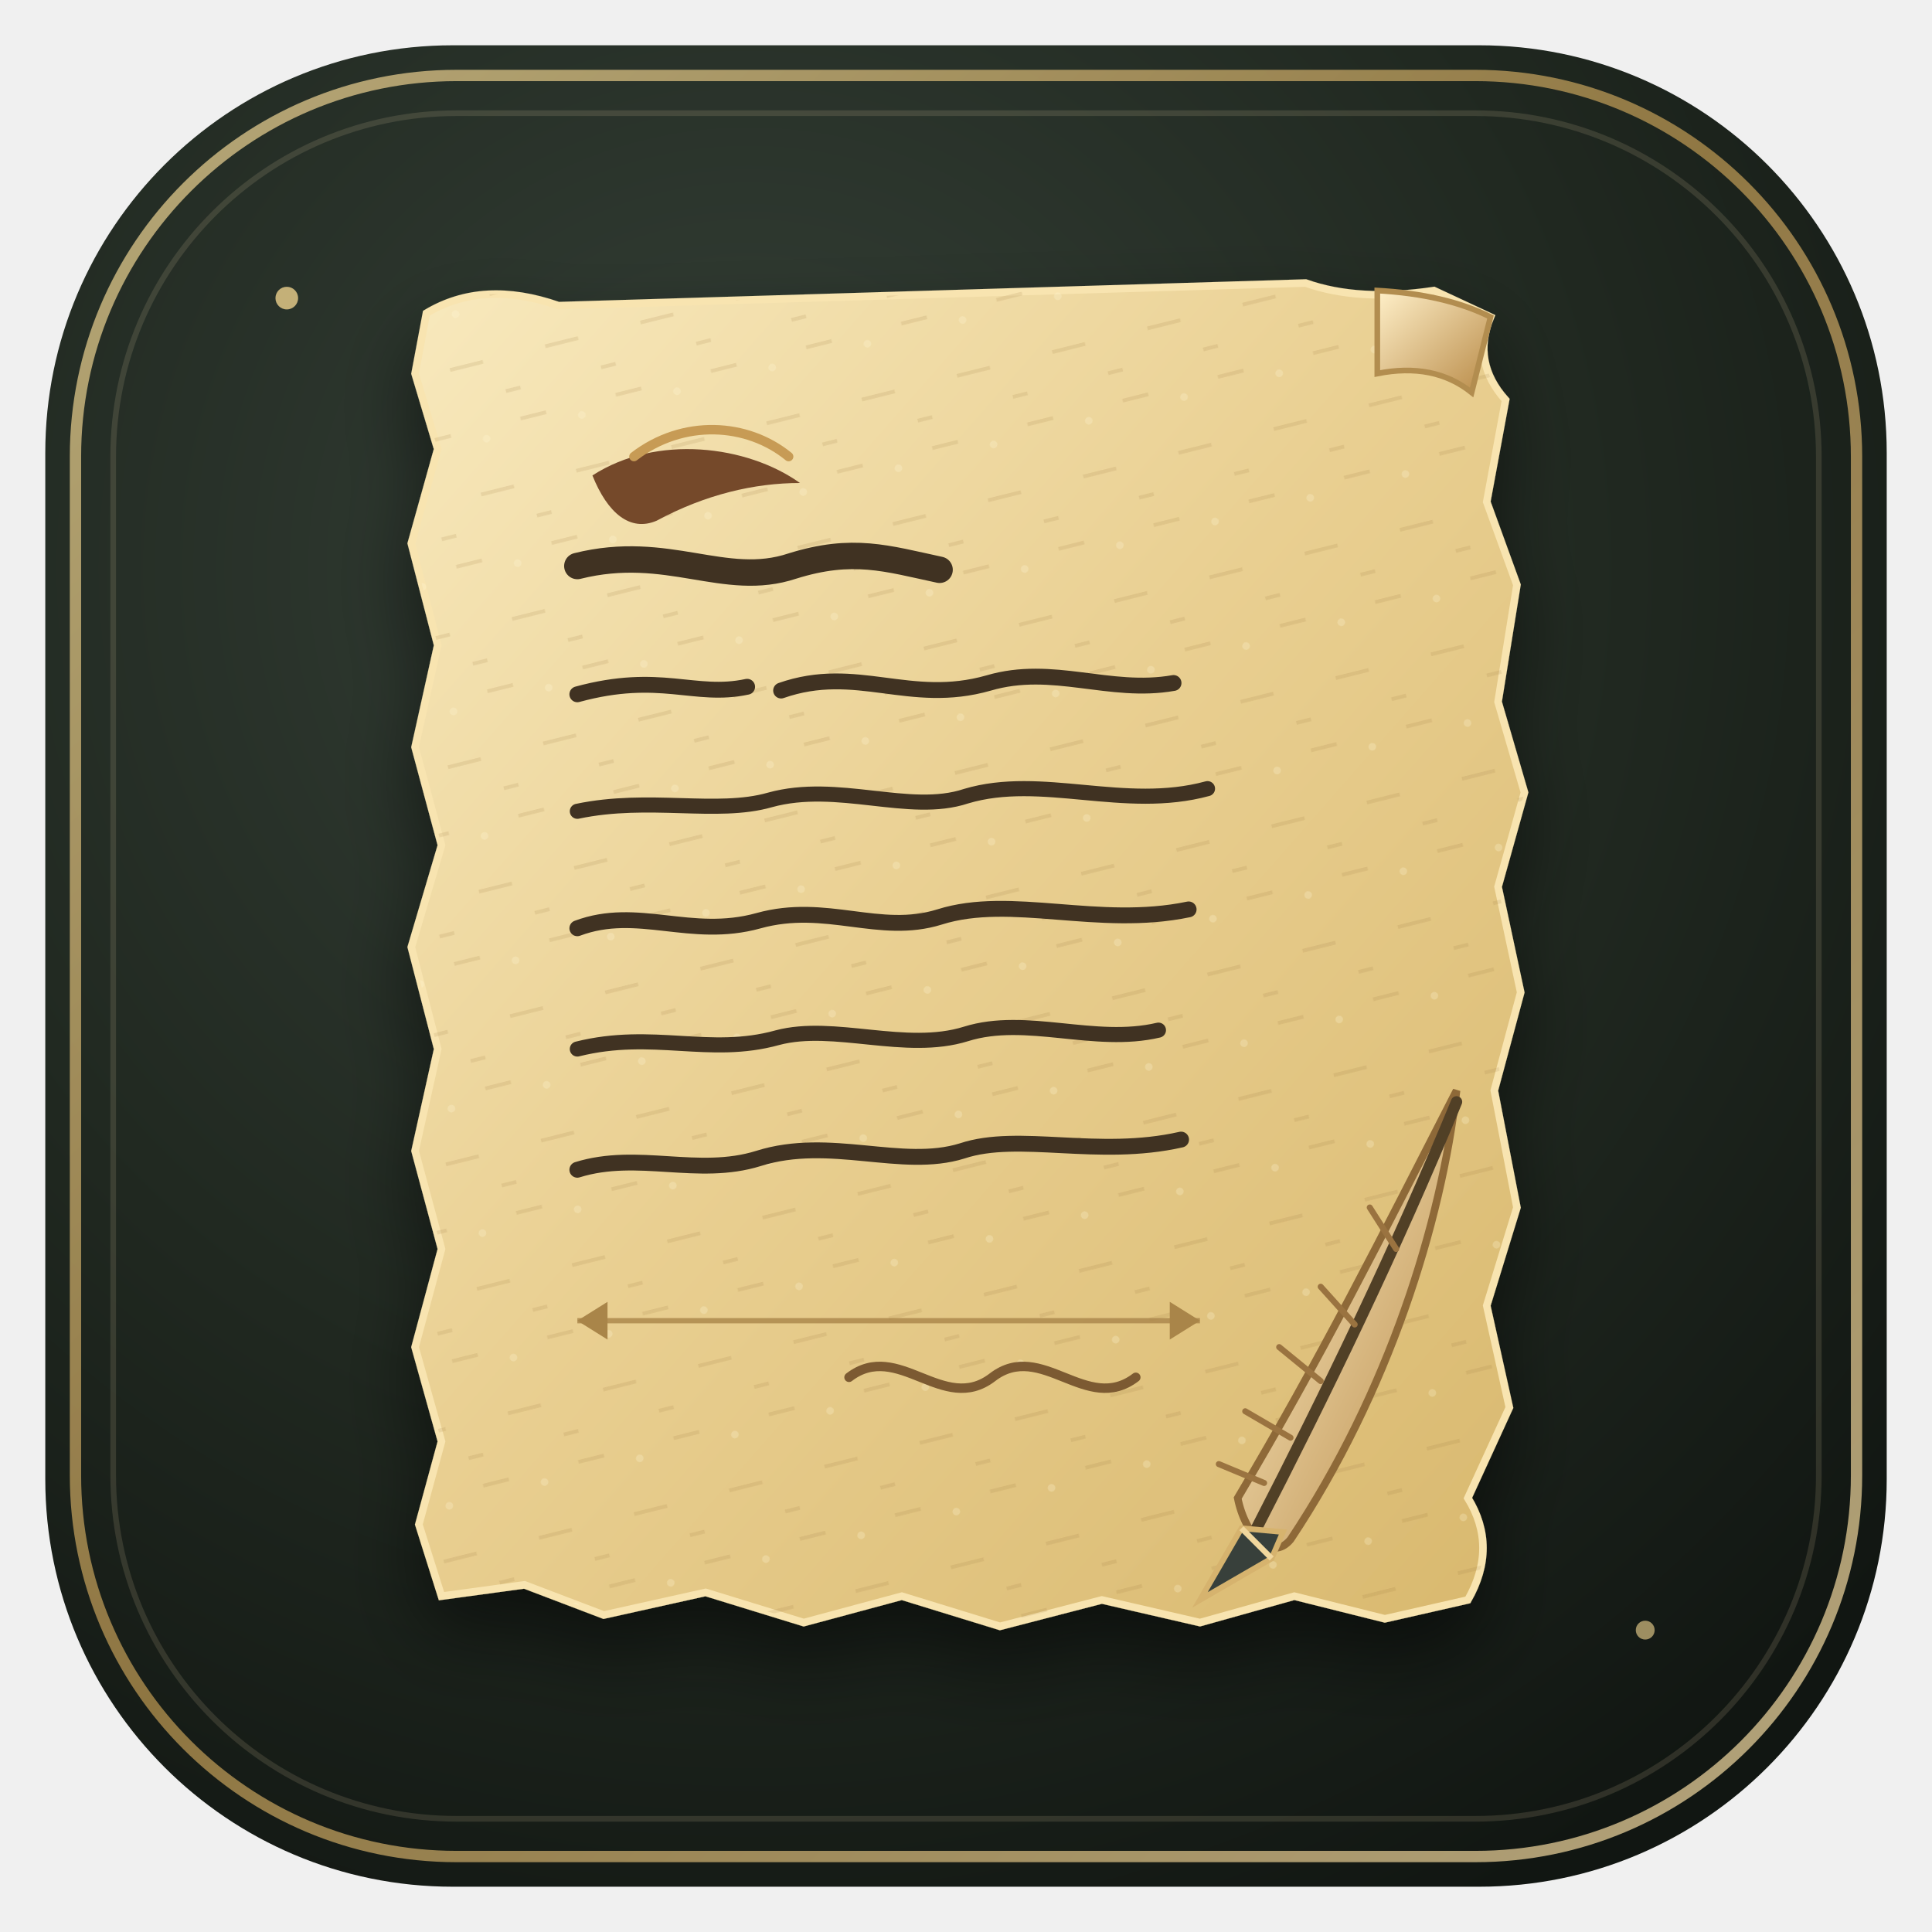
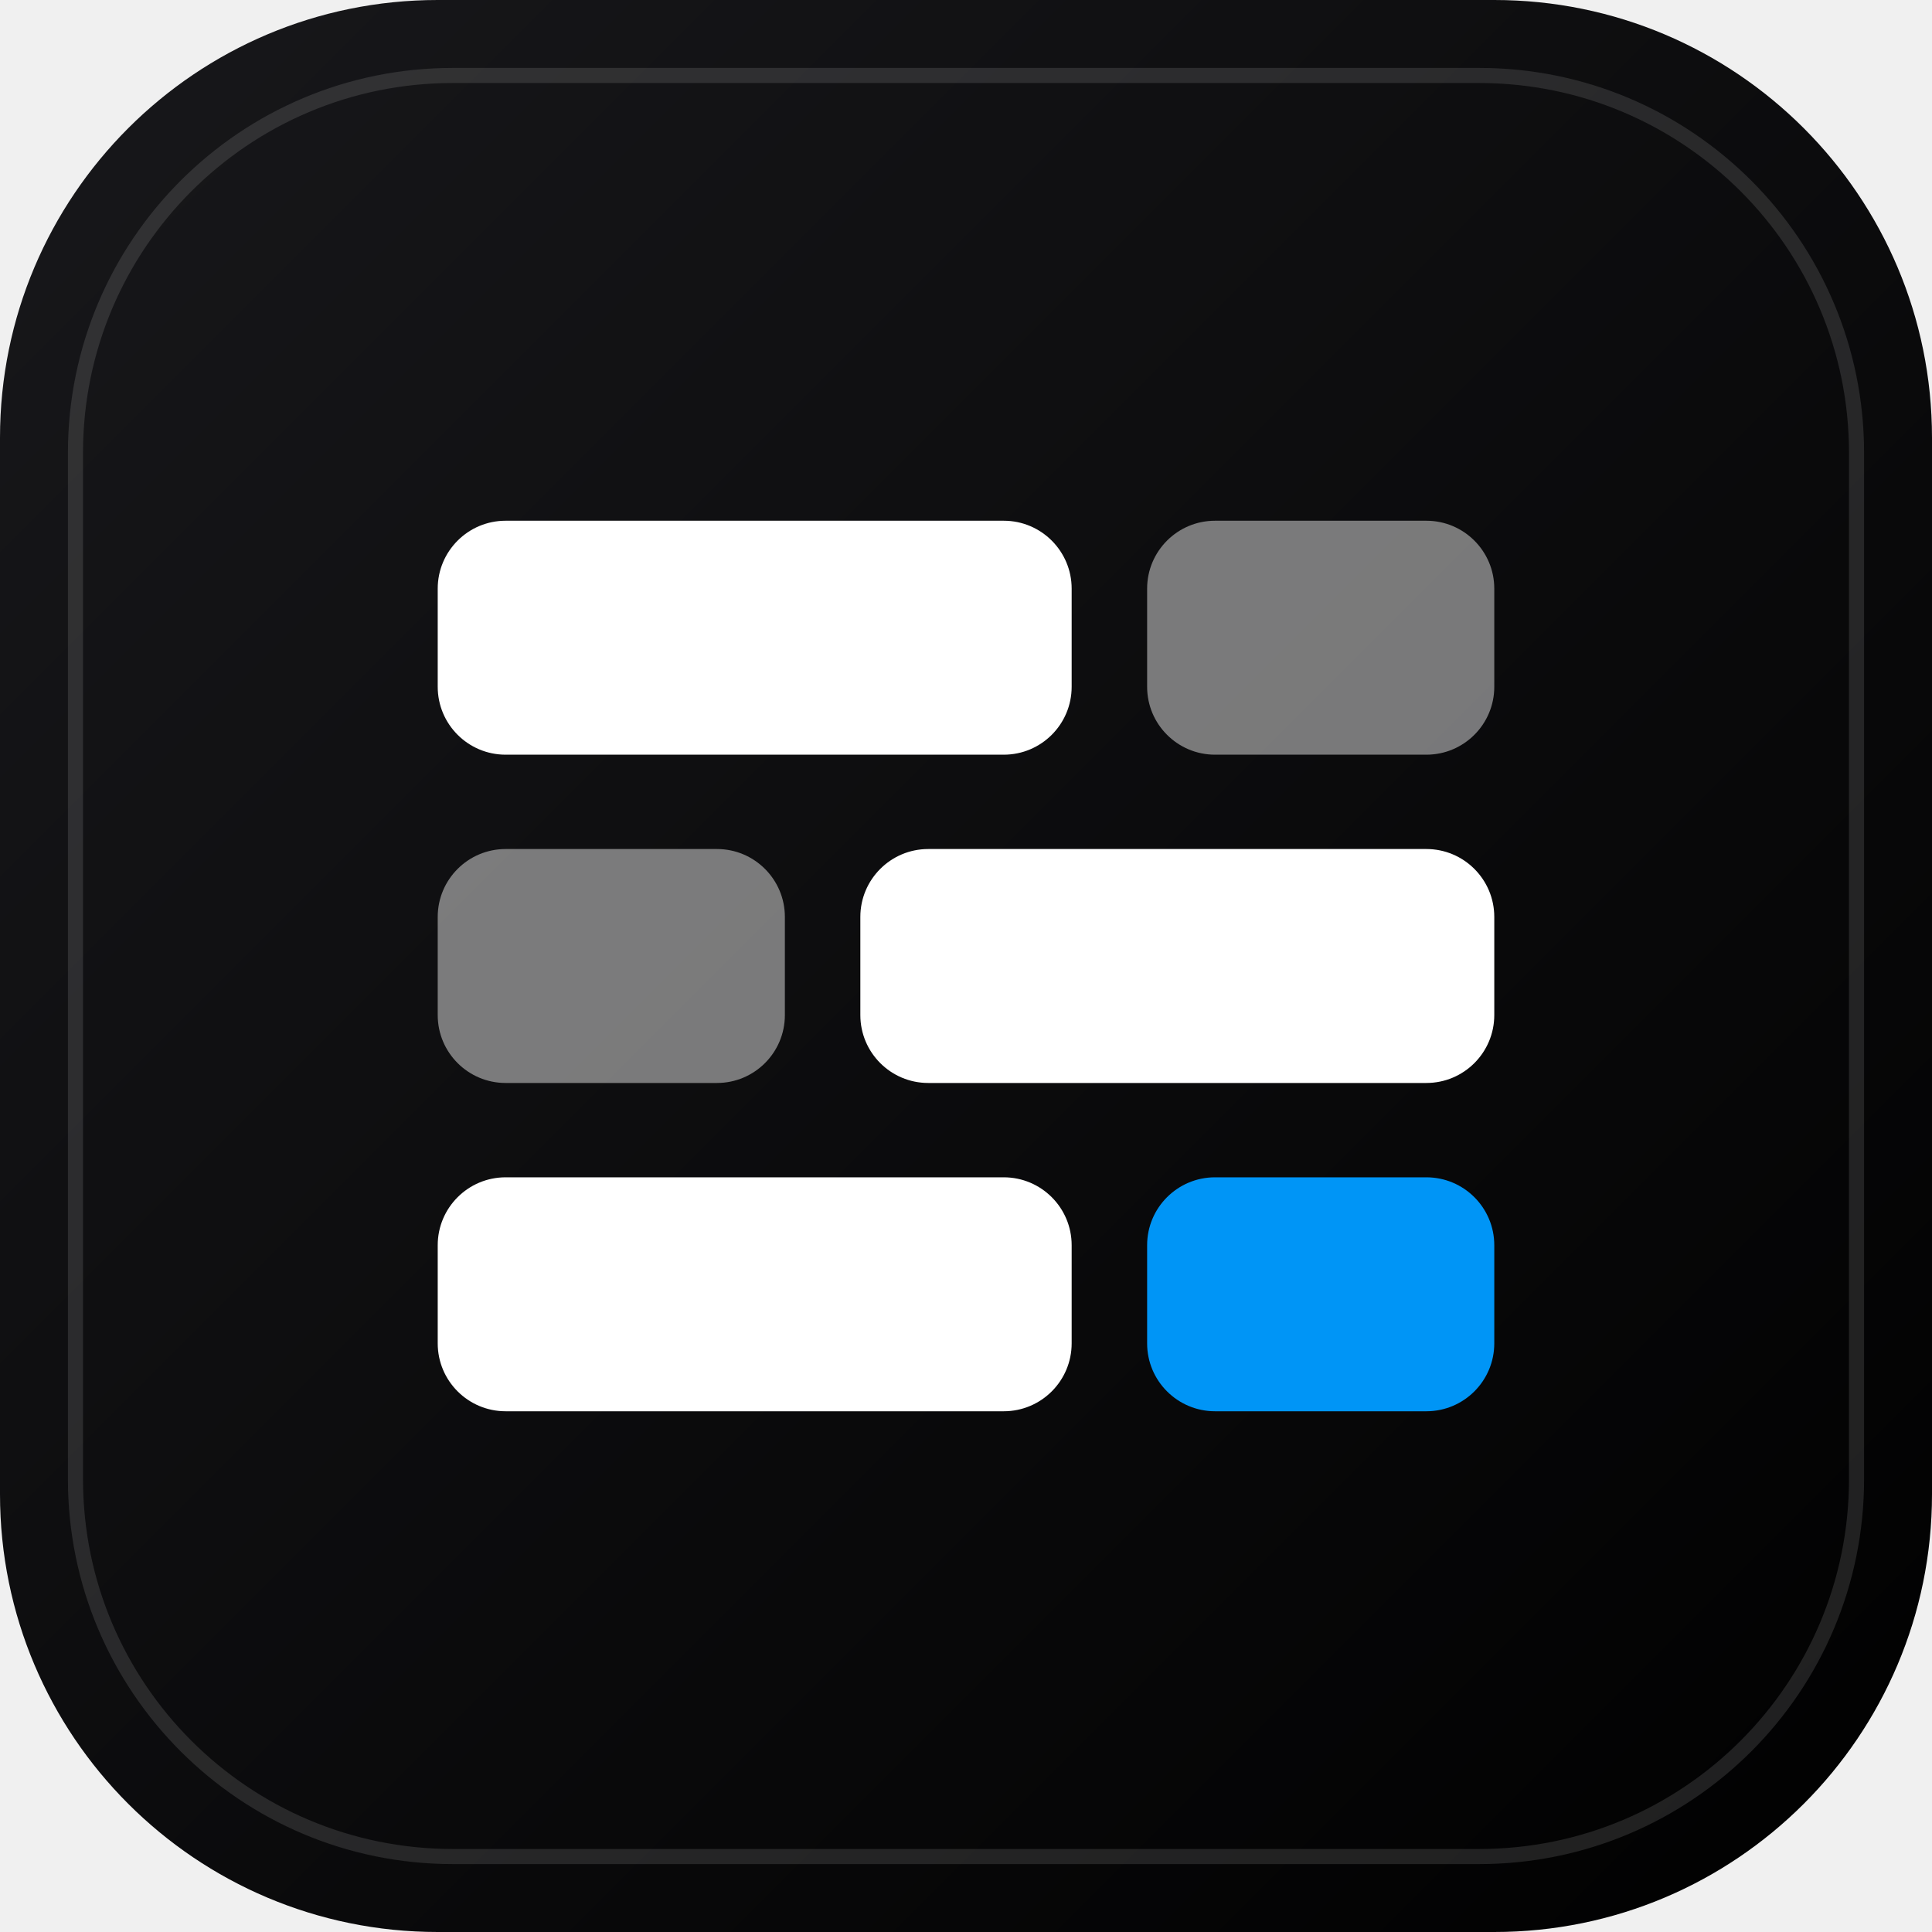
- <svg xmlns="http://www.w3.org/2000/svg" width="512" height="512" viewBox="0 0 512 512">
+ <svg xmlns="http://www.w3.org/2000/svg" viewBox="0 0 512 512">
  <defs>
-     <radialGradient id="bg" cx="38%" cy="28%" r="84%">
-       <stop stop-color="#354037" />
-       <stop offset=".58" stop-color="#202820" />
-       <stop offset="1" stop-color="#111612" />
-     </radialGradient>
-     <linearGradient id="gold" x1="0" y1="0" x2="1" y2="1">
-       <stop stop-color="#f0d99b" />
-       <stop offset=".48" stop-color="#bd9852" />
-       <stop offset="1" stop-color="#f5dfaa" />
+     <linearGradient id="bg" x1="0%" y1="0%" x2="100%" y2="100%">
+       <stop offset="0%" stop-color="#18181b" />
+       <stop offset="100%" stop-color="#000000" />
    </linearGradient>
-     <linearGradient id="paper" x1="0" y1="0" x2=".96" y2="1">
-       <stop stop-color="#f8e9bd" />
-       <stop offset=".48" stop-color="#e9cf91" />
-       <stop offset="1" stop-color="#d9b96f" />
-     </linearGradient>
-     <linearGradient id="curl" x1="0" y1="0" x2="1" y2="1">
-       <stop stop-color="#fff0c9" />
-       <stop offset="1" stop-color="#b98b48" />
-     </linearGradient>
-     <filter id="shadow" x="-.25" y="-.2" width="1.5" height="1.5">
-       <feGaussianBlur in="SourceAlpha" stdDeviation="10" />
-       <feOffset dx="0" dy="10" />
-       <feComponentTransfer>
-         <feFuncA type="linear" slope=".52" />
-       </feComponentTransfer>
-       <feMerge>
-         <feMergeNode />
-         <feMergeNode in="SourceGraphic" />
-       </feMerge>
-     </filter>
-     <filter id="grain" x="0" y="0" width="100%" height="100%">
-       <feTurbulence type="fractalNoise" baseFrequency=".72" numOctaves="2" seed="12" />
-       <feColorMatrix type="saturate" values="0" />
-       <feComponentTransfer>
-         <feFuncA type="table" tableValues="0 .13" />
-       </feComponentTransfer>
-       <feBlend in="SourceGraphic" mode="multiply" />
-     </filter>
-     <pattern id="fibers" width="26" height="34" patternUnits="userSpaceOnUse" patternTransform="rotate(-14)">
-       <path d="M3 5h7M14 22h9M1 31h4" stroke="#9e7841" stroke-opacity=".18" stroke-width="1" />
-       <circle cx="19" cy="8" r="1" fill="#fff6d8" fill-opacity=".32" />
-     </pattern>
  </defs>
-   <rect x="12" y="12" width="488" height="488" rx="108" fill="url(#bg)" />
-   <rect x="20" y="20" width="472" height="472" rx="101" fill="none" stroke="url(#gold)" stroke-opacity=".72" stroke-width="3" />
-   <rect x="30" y="30" width="452" height="452" rx="91" fill="none" stroke="#f6e2b4" stroke-opacity=".13" stroke-width="1.5" />
-   <g filter="url(#shadow)">
-     <path d="M113 83 Q128 74 148 81 L346 75 Q360 80 380 77 L395 84 Q390 96 399 106 L394 133 L402 155 L397 186 L404 210 L397 235 L403 263 L396 289 L402 320 L394 346 L400 373 L389 397 Q397 410 389 424 L367 429 L343 423 L318 430 L292 424 L265 431 L239 423 L213 430 L187 422 L160 428 L139 420 L117 423 L111 404 L117 382 L110 357 L117 331 L110 305 L116 278 L109 251 L117 224 L110 198 L116 171 L109 144 L116 119 L110 99 Z" fill="url(#paper)" stroke="#f8e4b0" stroke-width="2" />
-     <path d="M113 83 Q128 74 148 81 L346 75 Q360 80 380 77 L395 84 Q390 96 399 106 L394 133 L402 155 L397 186 L404 210 L397 235 L403 263 L396 289 L402 320 L394 346 L400 373 L389 397 Q397 410 389 424 L367 429 L343 423 L318 430 L292 424 L265 431 L239 423 L213 430 L187 422 L160 428 L139 420 L117 423 L111 404 L117 382 L110 357 L117 331 L110 305 L116 278 L109 251 L117 224 L110 198 L116 171 L109 144 L116 119 L110 99 Z" fill="url(#fibers)" opacity=".8" />
-     <path d="M365 77 Q383 78 395 84 L390 104 Q380 96 365 99 Z" fill="url(#curl)" stroke="#b28d50" stroke-width="1.5" />
-     <g fill="none" stroke="#403321" stroke-linecap="round" stroke-linejoin="round">
-       <path d="M153 150 C177 144 192 156 210 150 C226 145 235 148 249 151" stroke-width="7" />
-       <path d="M153 184 C175 178 184 185 198 182 M207 183 C227 176 241 187 262 181 C279 176 294 184 311 181" stroke-width="4.2" />
-       <path d="M153 215 C172 211 190 216 204 212 C222 207 241 216 256 211 C276 205 298 215 320 209" stroke-width="4" />
-       <path d="M153 246 C169 240 183 249 201 244 C219 239 233 248 249 243 C268 237 291 246 315 241" stroke-width="4.2" />
-       <path d="M153 278 C173 273 188 280 206 275 C221 271 240 279 256 274 C272 269 290 277 307 273" stroke-width="4" />
-       <path d="M153 310 C169 305 185 312 201 307 C220 301 239 310 255 305 C270 300 291 307 313 302" stroke-width="4.2" />
-     </g>
-     <path d="M157 126 C174 115 198 118 212 128 C200 128 187 131 174 138 C167 141 161 136 157 126Z" fill="#74482c" />
-     <path d="M168 121 C181 111 198 112 209 121" fill="none" stroke="#c79b54" stroke-width="2.5" stroke-linecap="round" />
-     <path d="M153 350h165" stroke="#a98549" stroke-width="1.4" opacity=".8" />
-     <path d="M153 350l8-5v10z M318 350l-8-5v10z" fill="#a98549" />
-     <path d="M225 365 C238 355 250 375 263 365 C276 355 288 375 301 365" fill="none" stroke="#7b5a31" stroke-width="2.5" stroke-linecap="round" />
-     <path d="M328 397 C350 360 366 328 386 289 C382 324 368 369 342 408 C337 414 330 407 328 397Z" fill="url(#curl)" stroke="#8e6938" stroke-width="2" />
-     <path d="M333 405 C351 370 370 331 386 292" fill="none" stroke="#513f28" stroke-width="3" stroke-linecap="round" />
-     <path d="M335 393l-12-5m19-7-12-7m20-8-11-9m20-6-9-10m20-10-7-11" stroke="#9a7340" stroke-width="1.6" stroke-linecap="round" />
-     <path d="M329 405 L318 424 L337 413 L340 406 Z" fill="#37413b" stroke="#d6b36e" stroke-width="1.5" />
-     <path d="M329 405l8 8" stroke="#f1d79d" stroke-width="1.5" />
-   </g>
-   <circle cx="76" cy="79" r="3" fill="#e7cc8a" opacity=".82" />
-   <circle cx="436" cy="432" r="2.5" fill="#e7cc8a" opacity=".65" />
+   <rect width="512" height="512" rx="116" fill="url(#bg)" />
+   <rect x="20" y="20" width="472" height="472" rx="100" fill="none" stroke="#ffffff" stroke-opacity="0.12" stroke-width="4" />
+   <rect x="116" y="138" width="168" height="62" rx="18" fill="#ffffff" />
+   <rect x="304" y="138" width="92" height="62" rx="18" fill="#ffffff" fill-opacity="0.45" />
+   <rect x="116" y="225" width="92" height="62" rx="18" fill="#ffffff" fill-opacity="0.45" />
+   <rect x="228" y="225" width="168" height="62" rx="18" fill="#ffffff" />
+   <rect x="116" y="312" width="168" height="62" rx="18" fill="#ffffff" />
+   <rect x="304" y="312" width="92" height="62" rx="18" fill="#0095f6" />
</svg>
